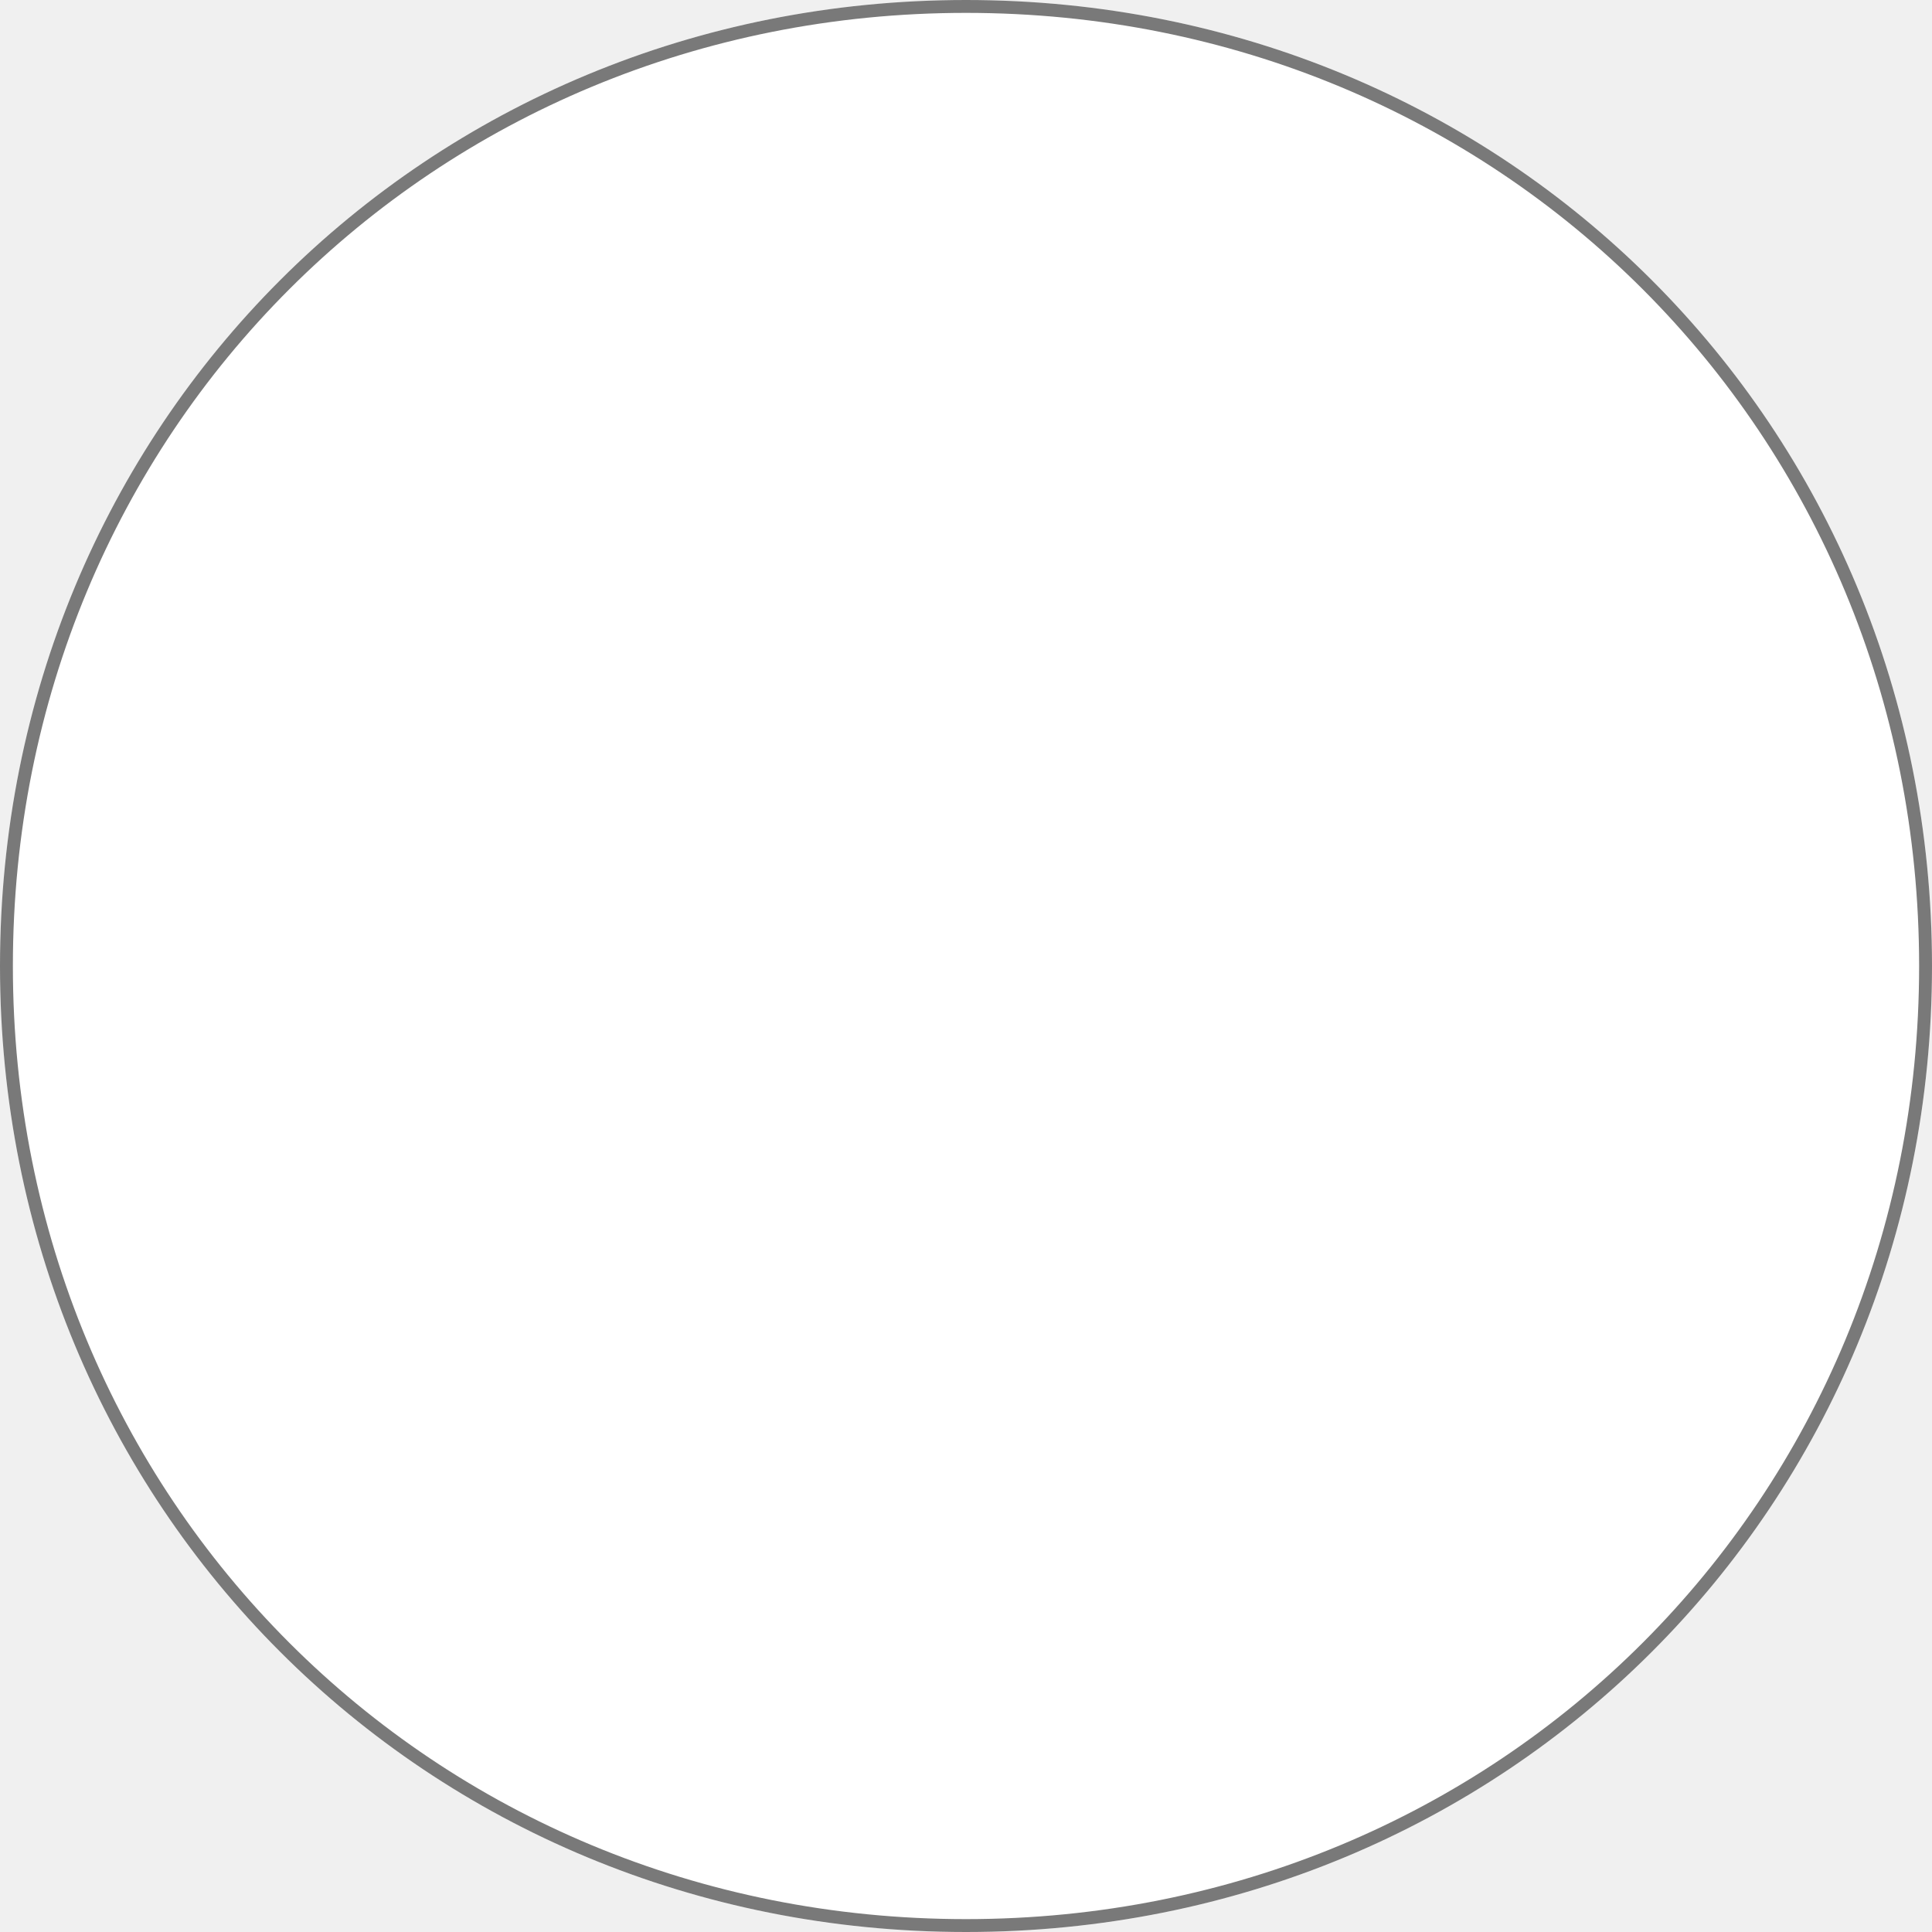
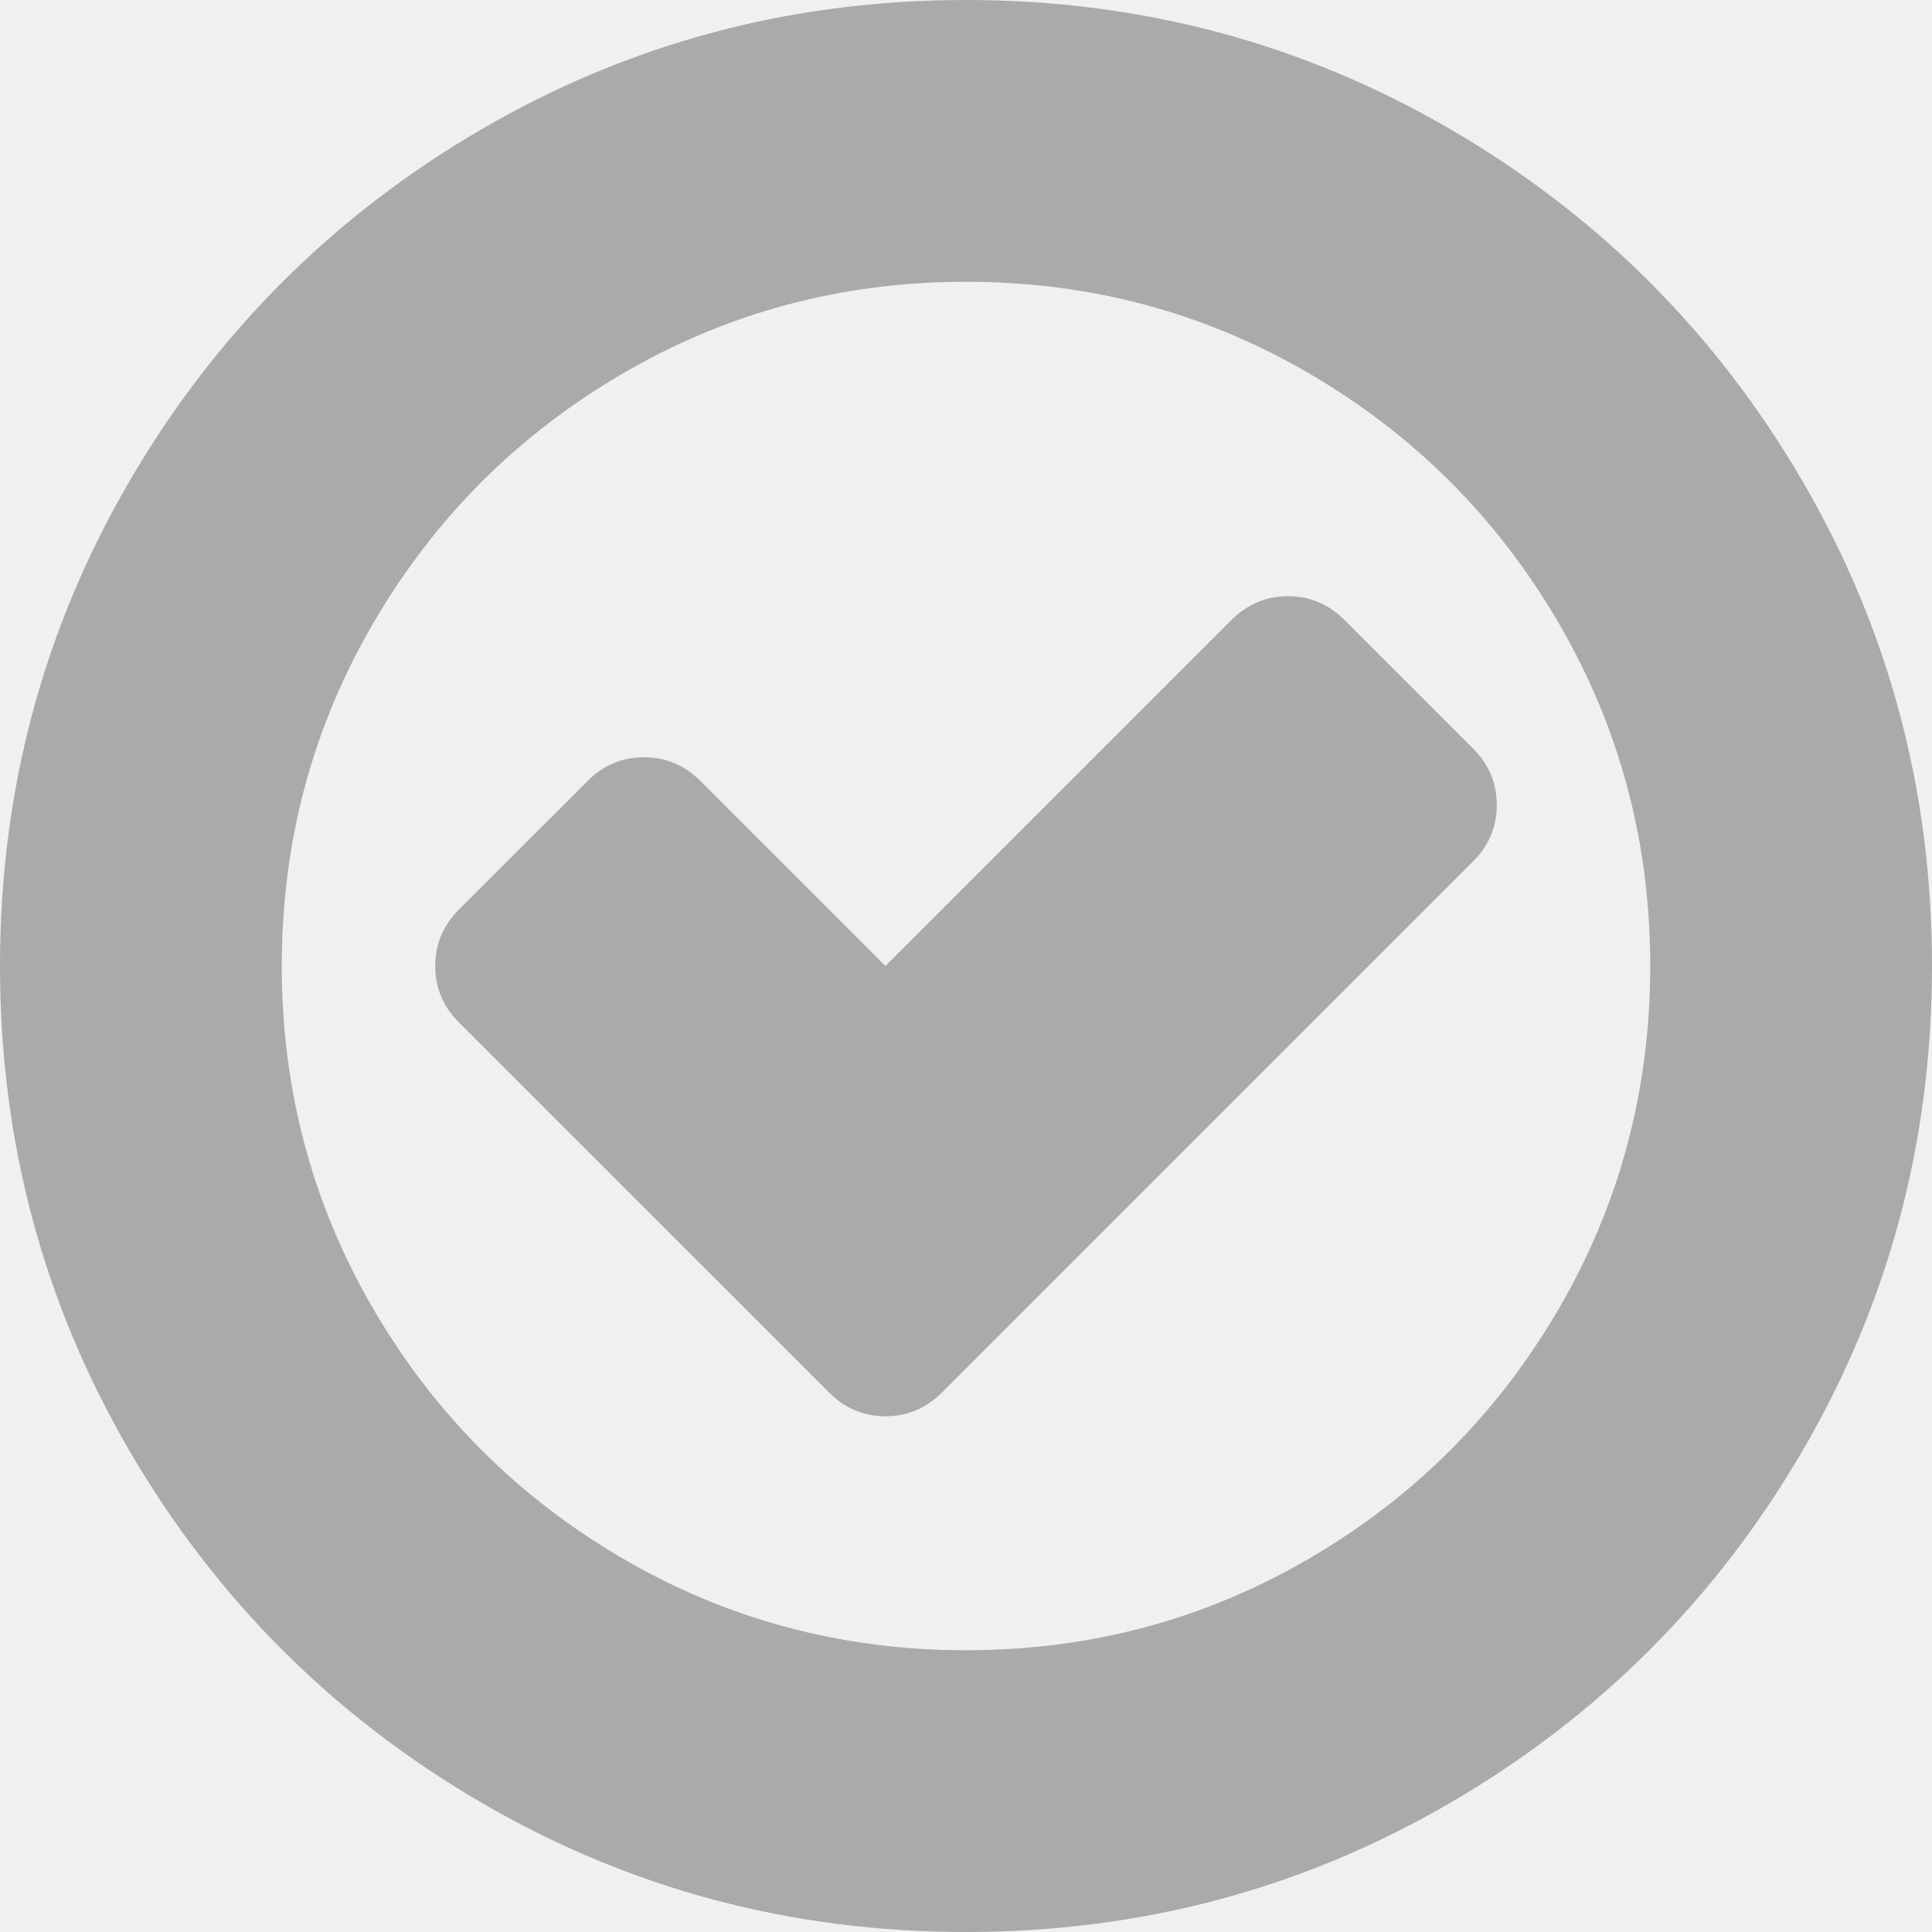
- <svg xmlns="http://www.w3.org/2000/svg" version="1.1" width="150px" height="150px">
-   <g transform="matrix(1 0 0 1 -85 -159 )">
-     <path d="M 160 159  C 202 159  235 192  235 234  C 235 276  202 309  160 309  C 118 309  85 276  85 234  C 85 192  118 159  160 159  Z " fill-rule="nonzero" fill="#ffffff" stroke="none" />
-     <path d="M 160 159.5  C 201.72 159.5  234.5 192.28  234.5 234  C 234.5 275.72  201.72 308.5  160 308.5  C 118.28 308.5  85.5 275.72  85.5 234  C 85.5 192.28  118.28 159.5  160 159.5  Z " stroke-width="1" stroke="#797979" fill="none" />
+ <svg xmlns="http://www.w3.org/2000/svg" version="1.1" width="19px" height="19px">
+   <g transform="matrix(1 0 0 1 -327 -55 )">
+     <path d="M 14.72 7.917  C 14.72 8.131  14.642 8.317  14.485 8.473  L 9.265 13.693  C 9.108 13.85  8.923 13.928  8.708 13.928  C 8.494 13.928  8.308 13.85  8.152 13.693  L 4.515 10.057  C 4.358 9.9  4.28 9.714  4.28 9.5  C 4.28 9.286  4.358 9.1  4.515 8.943  L 5.777 7.682  C 5.933 7.525  6.119 7.447  6.333 7.447  C 6.548 7.447  6.733 7.525  6.89 7.682  L 8.708 9.5  L 12.11 6.098  C 12.267 5.942  12.452 5.863  12.667 5.863  C 12.881 5.863  13.067 5.942  13.223 6.098  L 14.485 7.36  C 14.642 7.517  14.72 7.702  14.72 7.917  Z M 15.326 12.877  C 15.928 11.846  16.229 10.72  16.229 9.5  C 16.229 8.28  15.928 7.154  15.326 6.123  C 14.724 5.092  13.908 4.276  12.877 3.674  C 11.846 3.072  10.72 2.771  9.5 2.771  C 8.28 2.771  7.154 3.072  6.123 3.674  C 5.092 4.276  4.276 5.092  3.674 6.123  C 3.072 7.154  2.771 8.28  2.771 9.5  C 2.771 10.72  3.072 11.846  3.674 12.877  C 4.276 13.908  5.092 14.724  6.123 15.326  C 7.154 15.928  8.28 16.229  9.5 16.229  C 10.72 16.229  11.846 15.928  12.877 15.326  C 13.908 14.724  14.724 13.908  15.326 12.877  Z M 17.726 4.731  C 18.575 6.187  19 7.776  19 9.5  C 19 11.224  18.575 12.813  17.726 14.269  C 16.877 15.724  15.724 16.877  14.269 17.726  C 12.813 18.575  11.224 19  9.5 19  C 7.776 19  6.187 18.575  4.731 17.726  C 3.276 16.877  2.123 15.724  1.274 14.269  C 0.425 12.813  0 11.224  0 9.5  C 0 7.776  0.425 6.187  1.274 4.731  C 2.123 3.276  3.276 2.123  4.731 1.274  C 6.187 0.425  7.776 0  9.5 0  C 11.224 0  12.813 0.425  14.269 1.274  C 15.724 2.123  16.877 3.276  17.726 4.731  Z " fill-rule="nonzero" fill="#aaaaaa" stroke="none" transform="matrix(1 0 0 1 327 55 )" />
  </g>
</svg>
